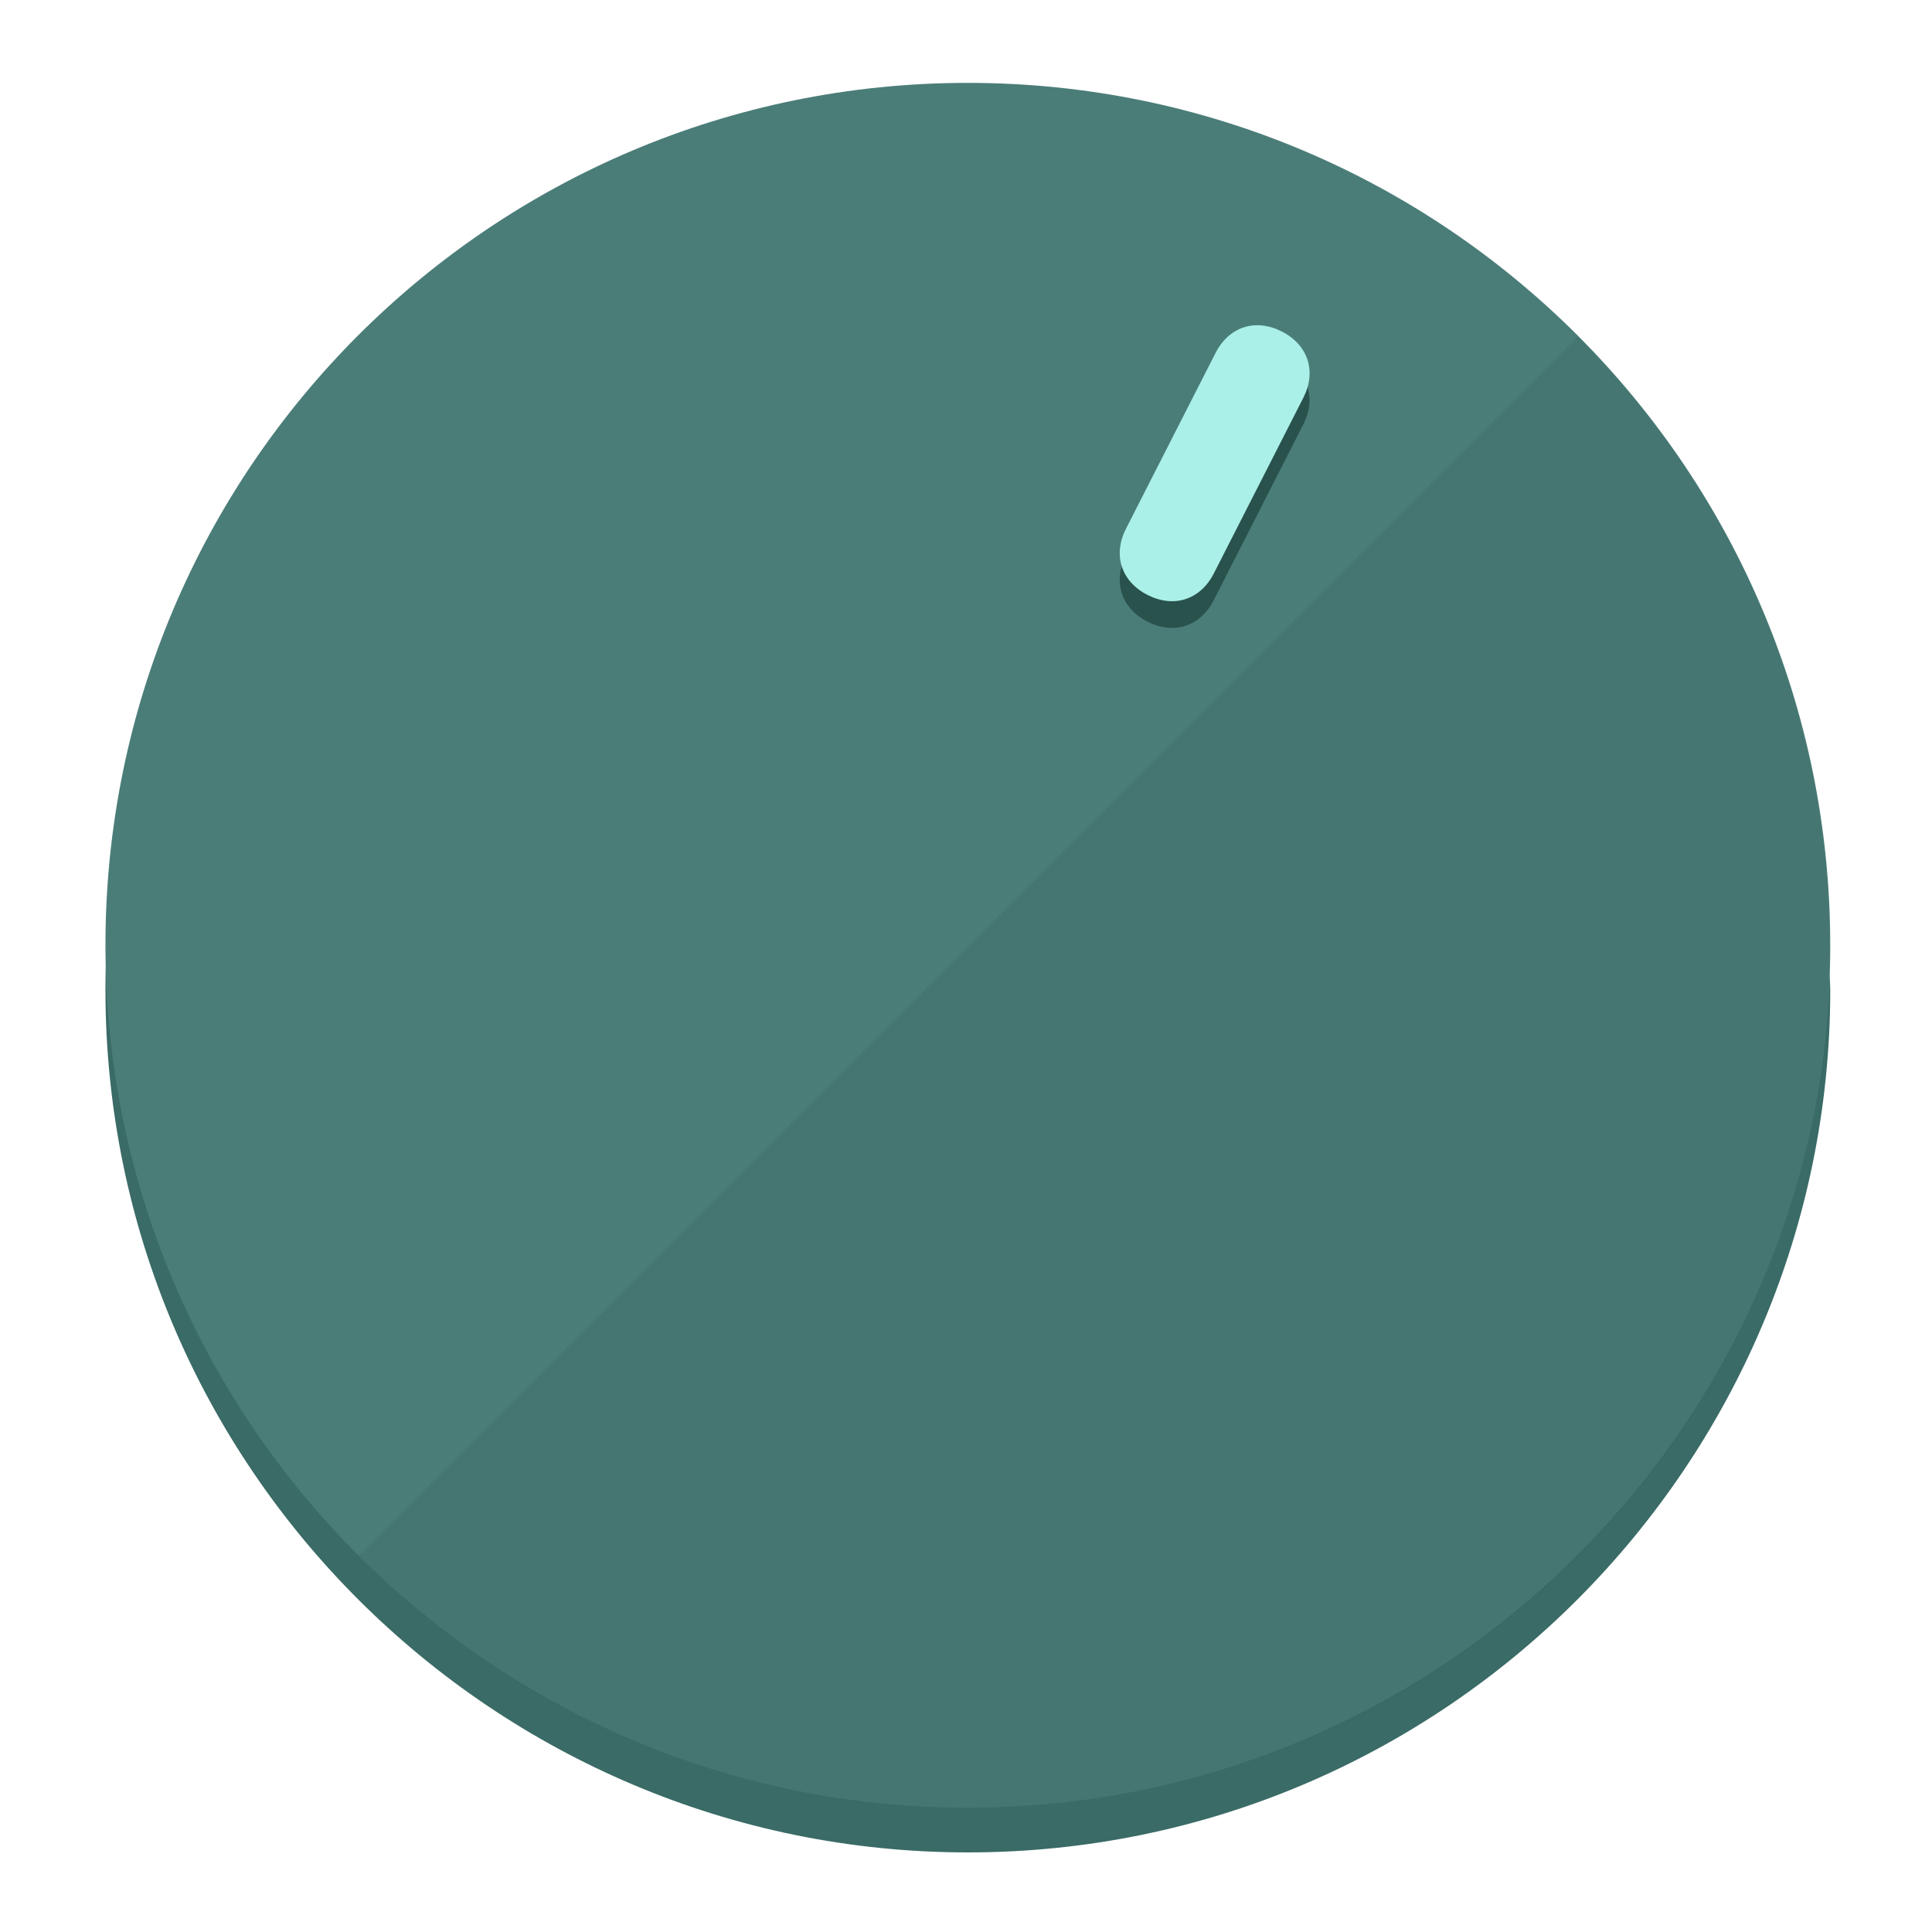
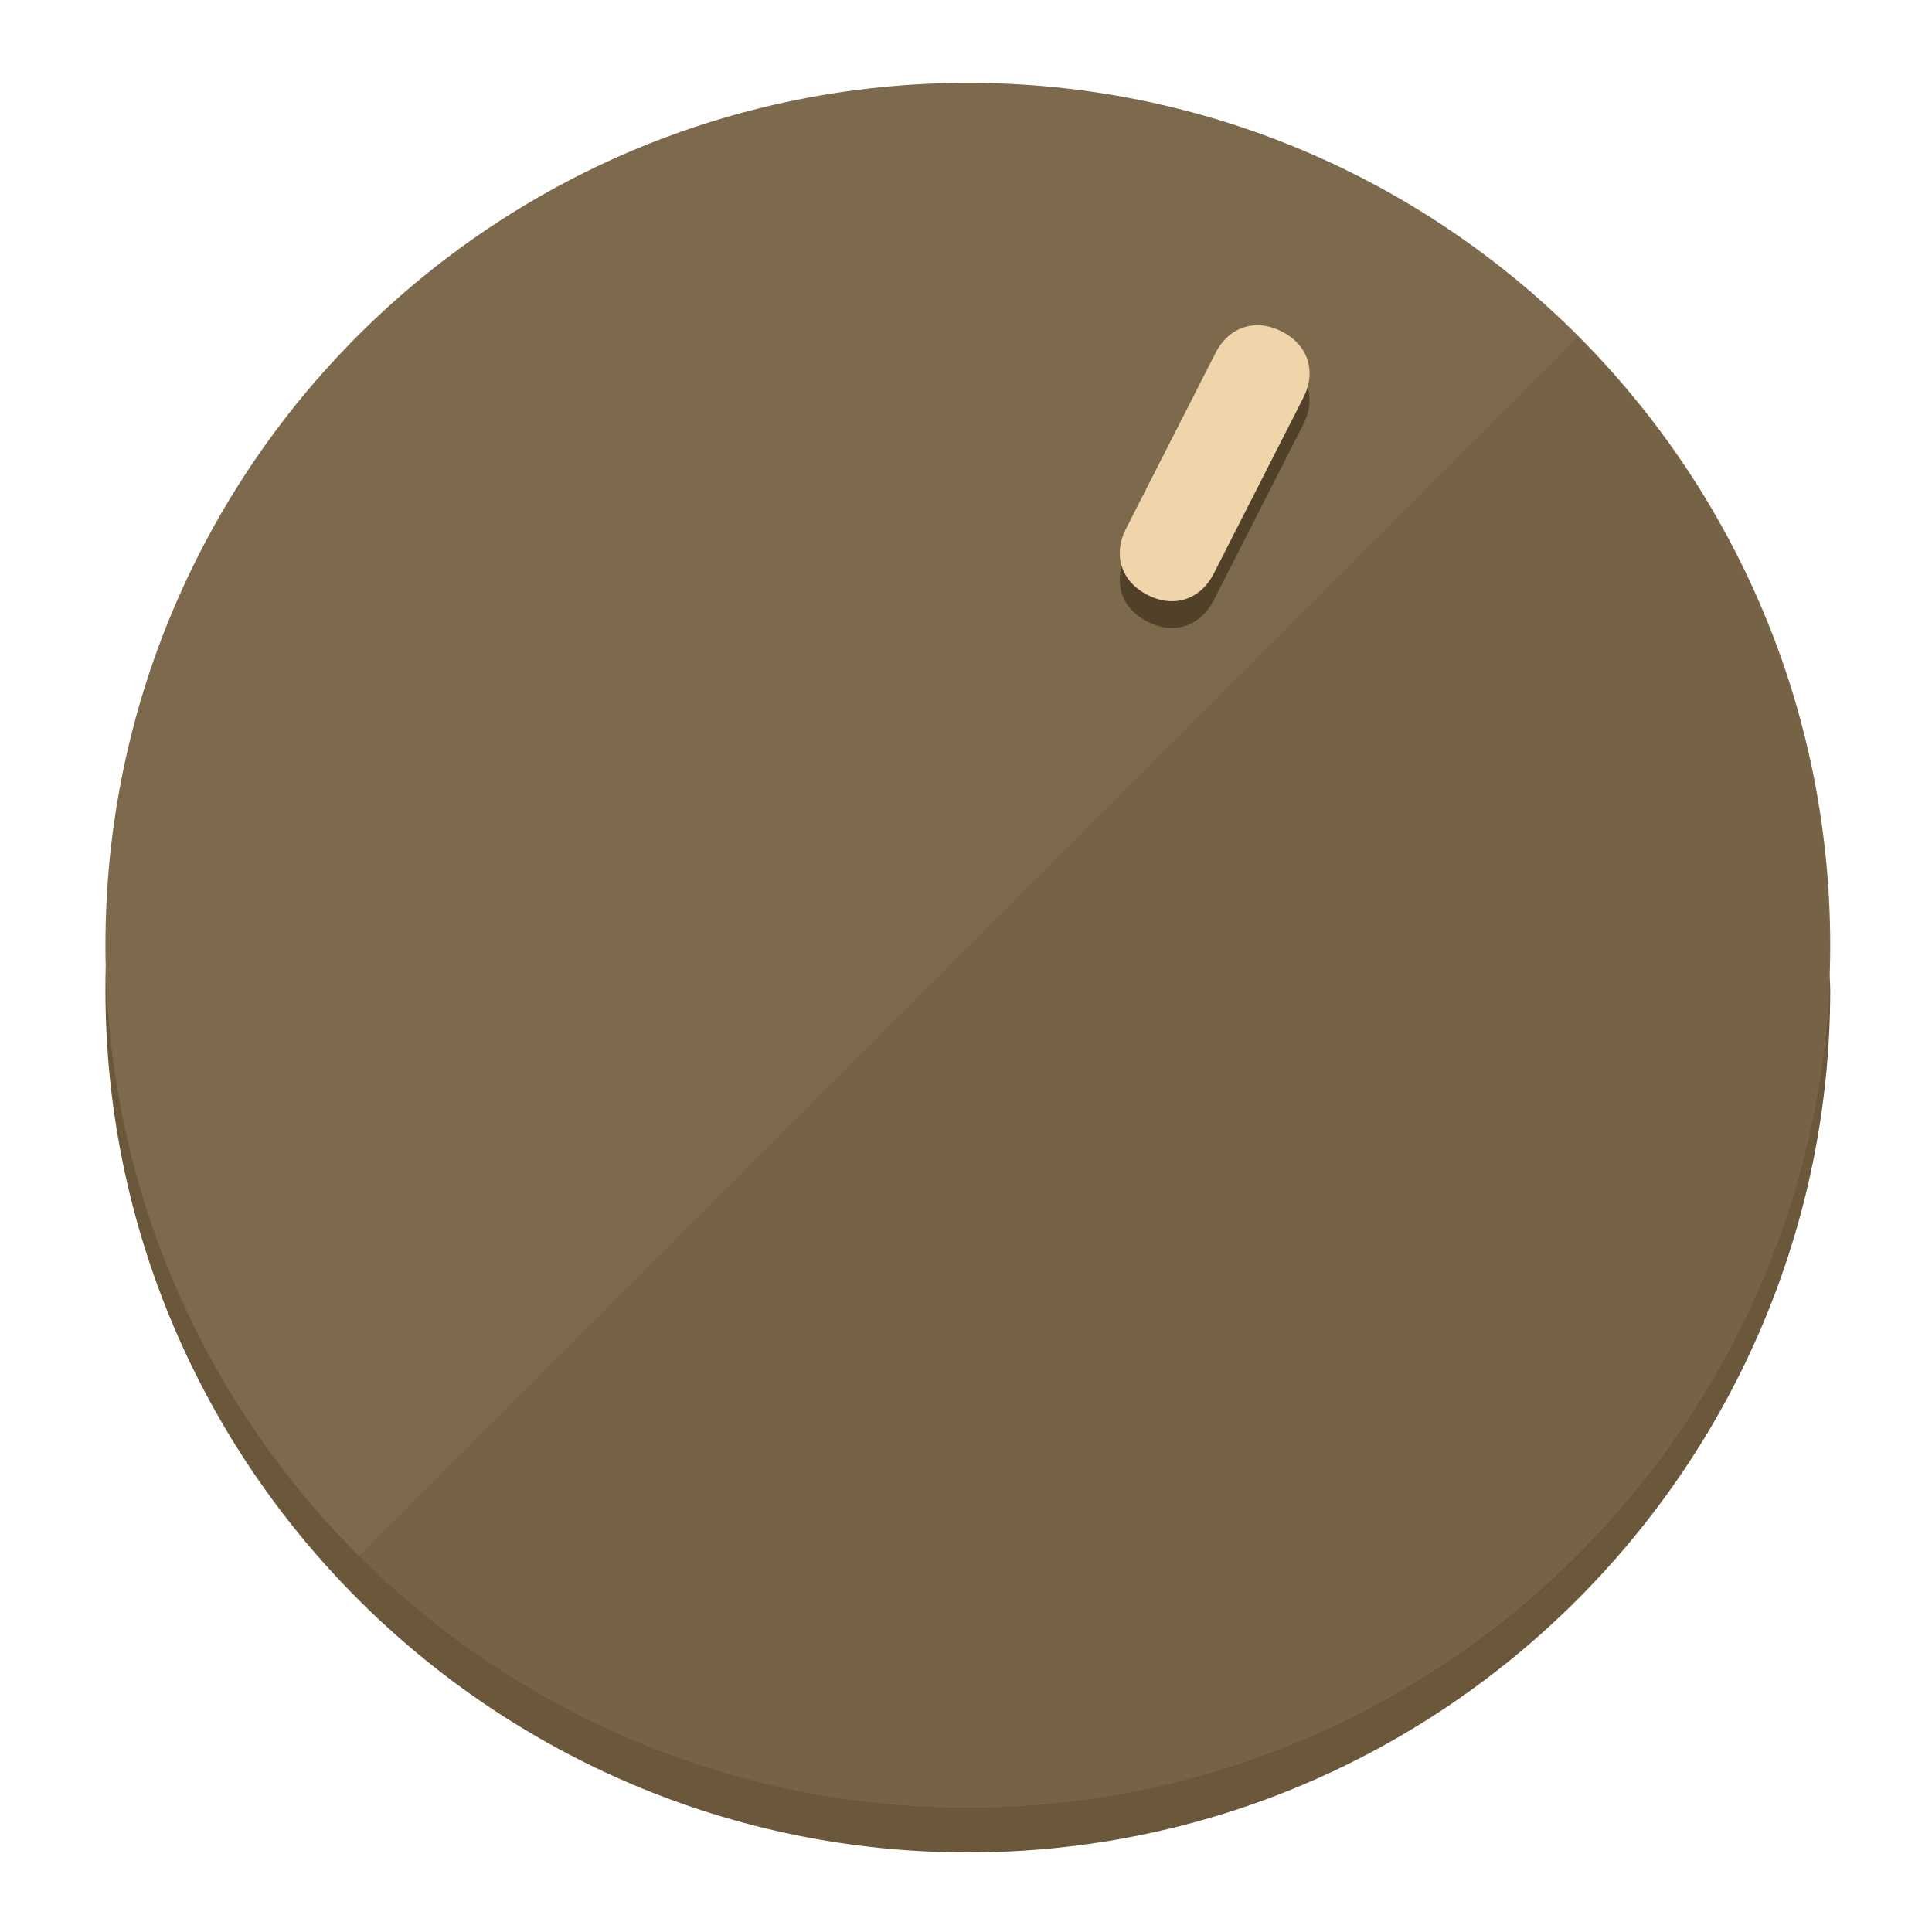
<svg xmlns="http://www.w3.org/2000/svg" height="120px" width="120px" version="1.1" id="Layer_1" viewBox="0 0 496.8 496.8" xml:space="preserve">
  <defs id="defs23" />
  <g id="g3158">
-     <path style="display:inline;fill:#3A6B66;fill-opacity:1;stroke-width:1.584" d="m 248.875,445.92 c 116.582,0 212.89,-91.238 220.493,-205.286 0,5.069 1.267,8.87 1.267,13.939 0,121.651 -98.842,221.76 -221.76,221.76 -121.651,0 -221.76,-98.842 -221.76,-221.76 0,-5.069 0,-8.87 1.267,-13.939 7.603,114.048 103.91,205.286 220.493,205.286 z" id="path8" />
-     <circle style="display:inline;fill:#4B7D78;fill-opacity:1;stroke-width:1.584" cx="248.875" cy="243.071" r="221.76" id="circle12" />
-     <path style="display:inline;fill:#29524D;fill-opacity:0.154;stroke-width:1.587" d="m 405.744,86.606 c 86.308,86.308 86.308,227.193 0,313.5 -86.308,86.308 -227.193,86.308 -313.5,0" id="path14" />
+     <path style="display:inline;fill:#6B573A;fill-opacity:1;stroke-width:1.584" d="m 248.875,445.92 c 116.582,0 212.89,-91.238 220.493,-205.286 0,5.069 1.267,8.87 1.267,13.939 0,121.651 -98.842,221.76 -221.76,221.76 -121.651,0 -221.76,-98.842 -221.76,-221.76 0,-5.069 0,-8.87 1.267,-13.939 7.603,114.048 103.91,205.286 220.493,205.286 z" id="path8" />
+     <circle style="display:inline;fill:#7D694B;fill-opacity:1;stroke-width:1.584" cx="248.875" cy="243.071" r="221.76" id="circle12" />
+     <path style="display:inline;fill:#524129;fill-opacity:0.154;stroke-width:1.587" d="m 405.744,86.606 c 86.308,86.308 86.308,227.193 0,313.5 -86.308,86.308 -227.193,86.308 -313.5,0" id="path14" />
  </g>
  <g id="g3198">
    <circle style="display:none;fill:#000000;fill-opacity:0;stroke-width:1.584" cx="331.97" cy="104.232" r="221.76" id="circle12-3" transform="rotate(27)" />
-     <path style="display:inline;fill:#29524D;fill-opacity:1;stroke-width:1.584" d="m 312.114,154.319 c -3.452,6.774 -10.269,8.99 -17.044,5.538 v 0 c -6.775,-3.452 -8.99,-10.269 -5.538,-17.044 l 23.012,-45.163 c 3.452,-6.774 10.269,-8.99 17.044,-5.538 v 0 c 6.774,3.452 8.99,10.269 5.538,17.044 z" id="path3789" />
-     <path style="display:inline;fill:#AAF0E8;stroke-width:1.584" d="m 312.13,147.448 c -3.452,6.775 -10.269,8.99 -17.044,5.538 v 0 c -6.774,-3.452 -8.99,-10.269 -5.538,-17.044 l 23.012,-45.163 c 3.452,-6.775 10.269,-8.99 17.044,-5.538 v 0 c 6.775,3.452 8.99,10.269 5.538,17.044 z" id="path915" />
+     <path style="display:inline;fill:#524129;fill-opacity:1;stroke-width:1.584" d="m 312.114,154.319 c -3.452,6.774 -10.269,8.99 -17.044,5.538 v 0 c -6.775,-3.452 -8.99,-10.269 -5.538,-17.044 l 23.012,-45.163 c 3.452,-6.774 10.269,-8.99 17.044,-5.538 v 0 c 6.774,3.452 8.99,10.269 5.538,17.044 z" id="path3789" />
+     <path style="display:inline;fill:#F0D4AA;stroke-width:1.584" d="m 312.13,147.448 c -3.452,6.775 -10.269,8.99 -17.044,5.538 v 0 c -6.774,-3.452 -8.99,-10.269 -5.538,-17.044 l 23.012,-45.163 c 3.452,-6.775 10.269,-8.99 17.044,-5.538 v 0 c 6.775,3.452 8.99,10.269 5.538,17.044 z" id="path915" />
  </g>
</svg>
